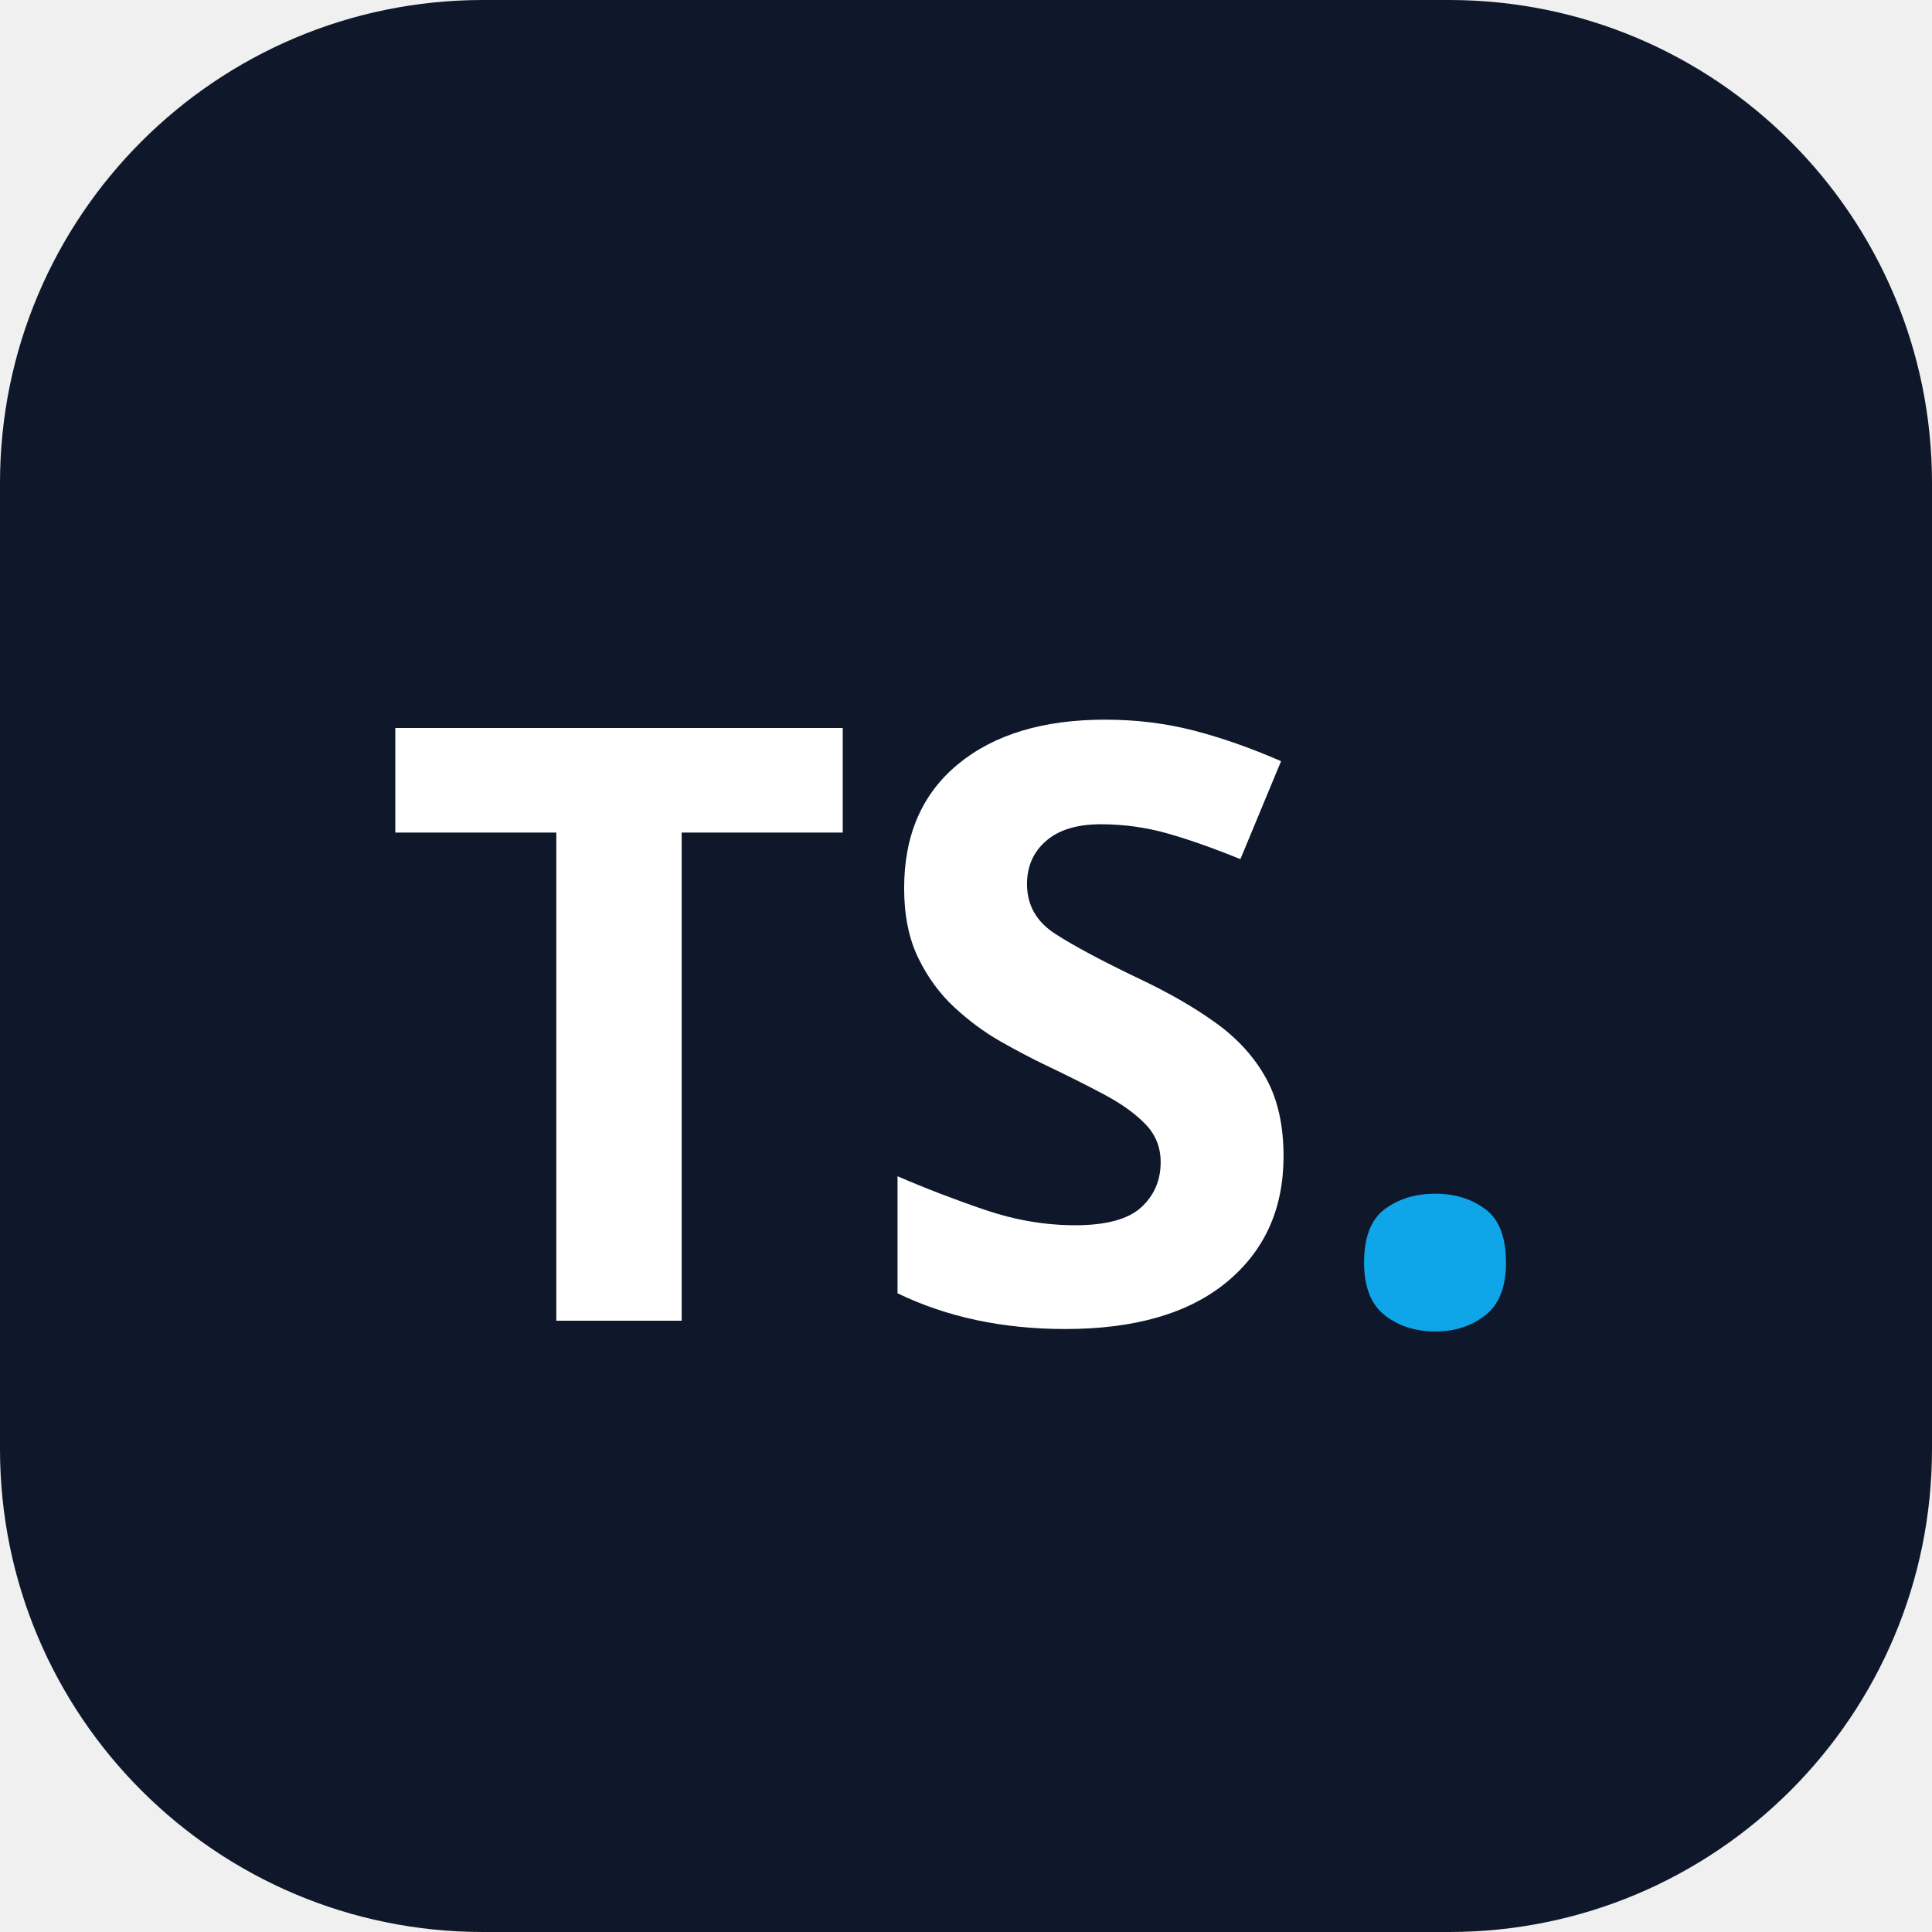
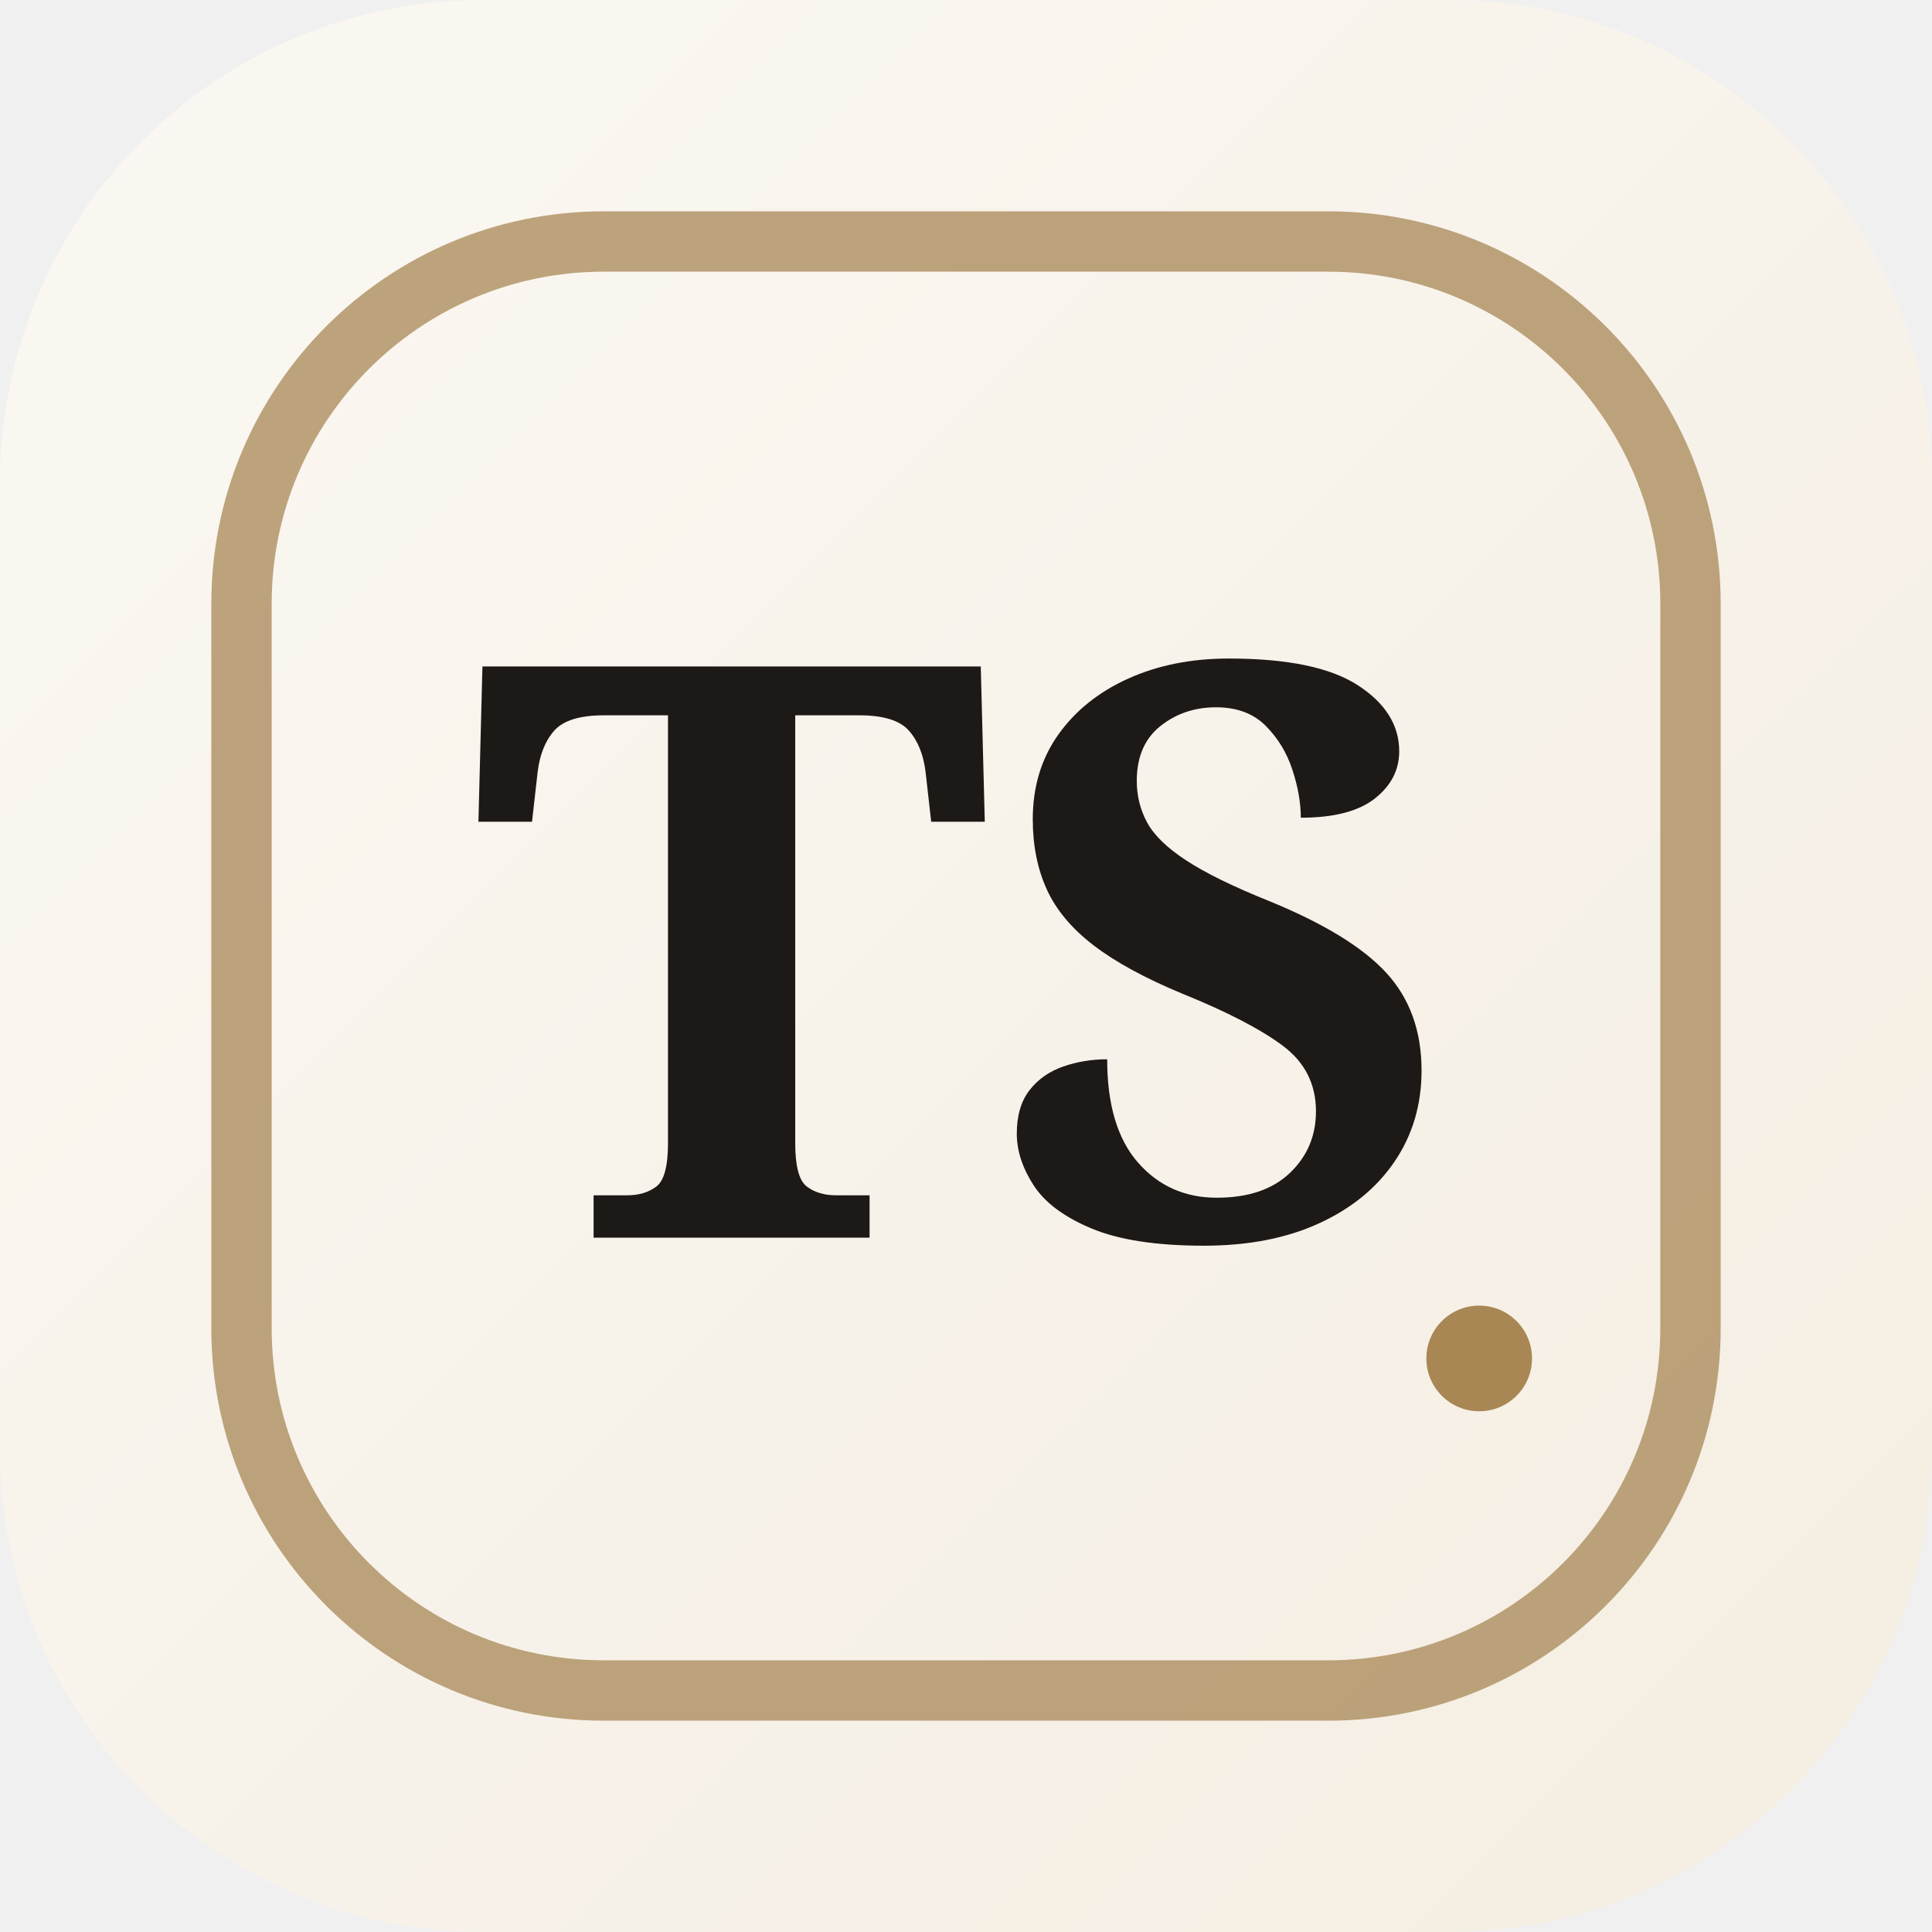
<svg xmlns="http://www.w3.org/2000/svg" width="512" height="512" viewBox="0 0 512 512">
-   <rect width="512" height="512" rx="128" fill="#0f172a" />
-   <text x="256" y="350" font-family="sans-serif" font-size="220" font-weight="bold" text-anchor="middle" fill="white">TS<tspan fill="#0ea5e9">.</tspan>
-   </text>
+   <defs>
+     <linearGradient id="paper" x1="0" y1="0" x2="1" y2="1">
+       <stop offset="0%" stop-color="#fbf8f3" />
+       <stop offset="100%" stop-color="#f4ede1" />
+     </linearGradient>
+   </defs>
+   <rect width="512" height="512" rx="128" fill="url(#paper)" />
+   <rect x="64" y="64" width="384" height="384" rx="96" fill="none" stroke="#a88755" stroke-opacity="0.75" stroke-width="16" />
+   <text x="256" y="328" font-family="Georgia, serif" font-size="212" font-weight="700" text-anchor="middle" fill="#1c1917">TS</text>
+   <circle cx="392" cy="360" r="14" fill="#a88755" />
</svg>
